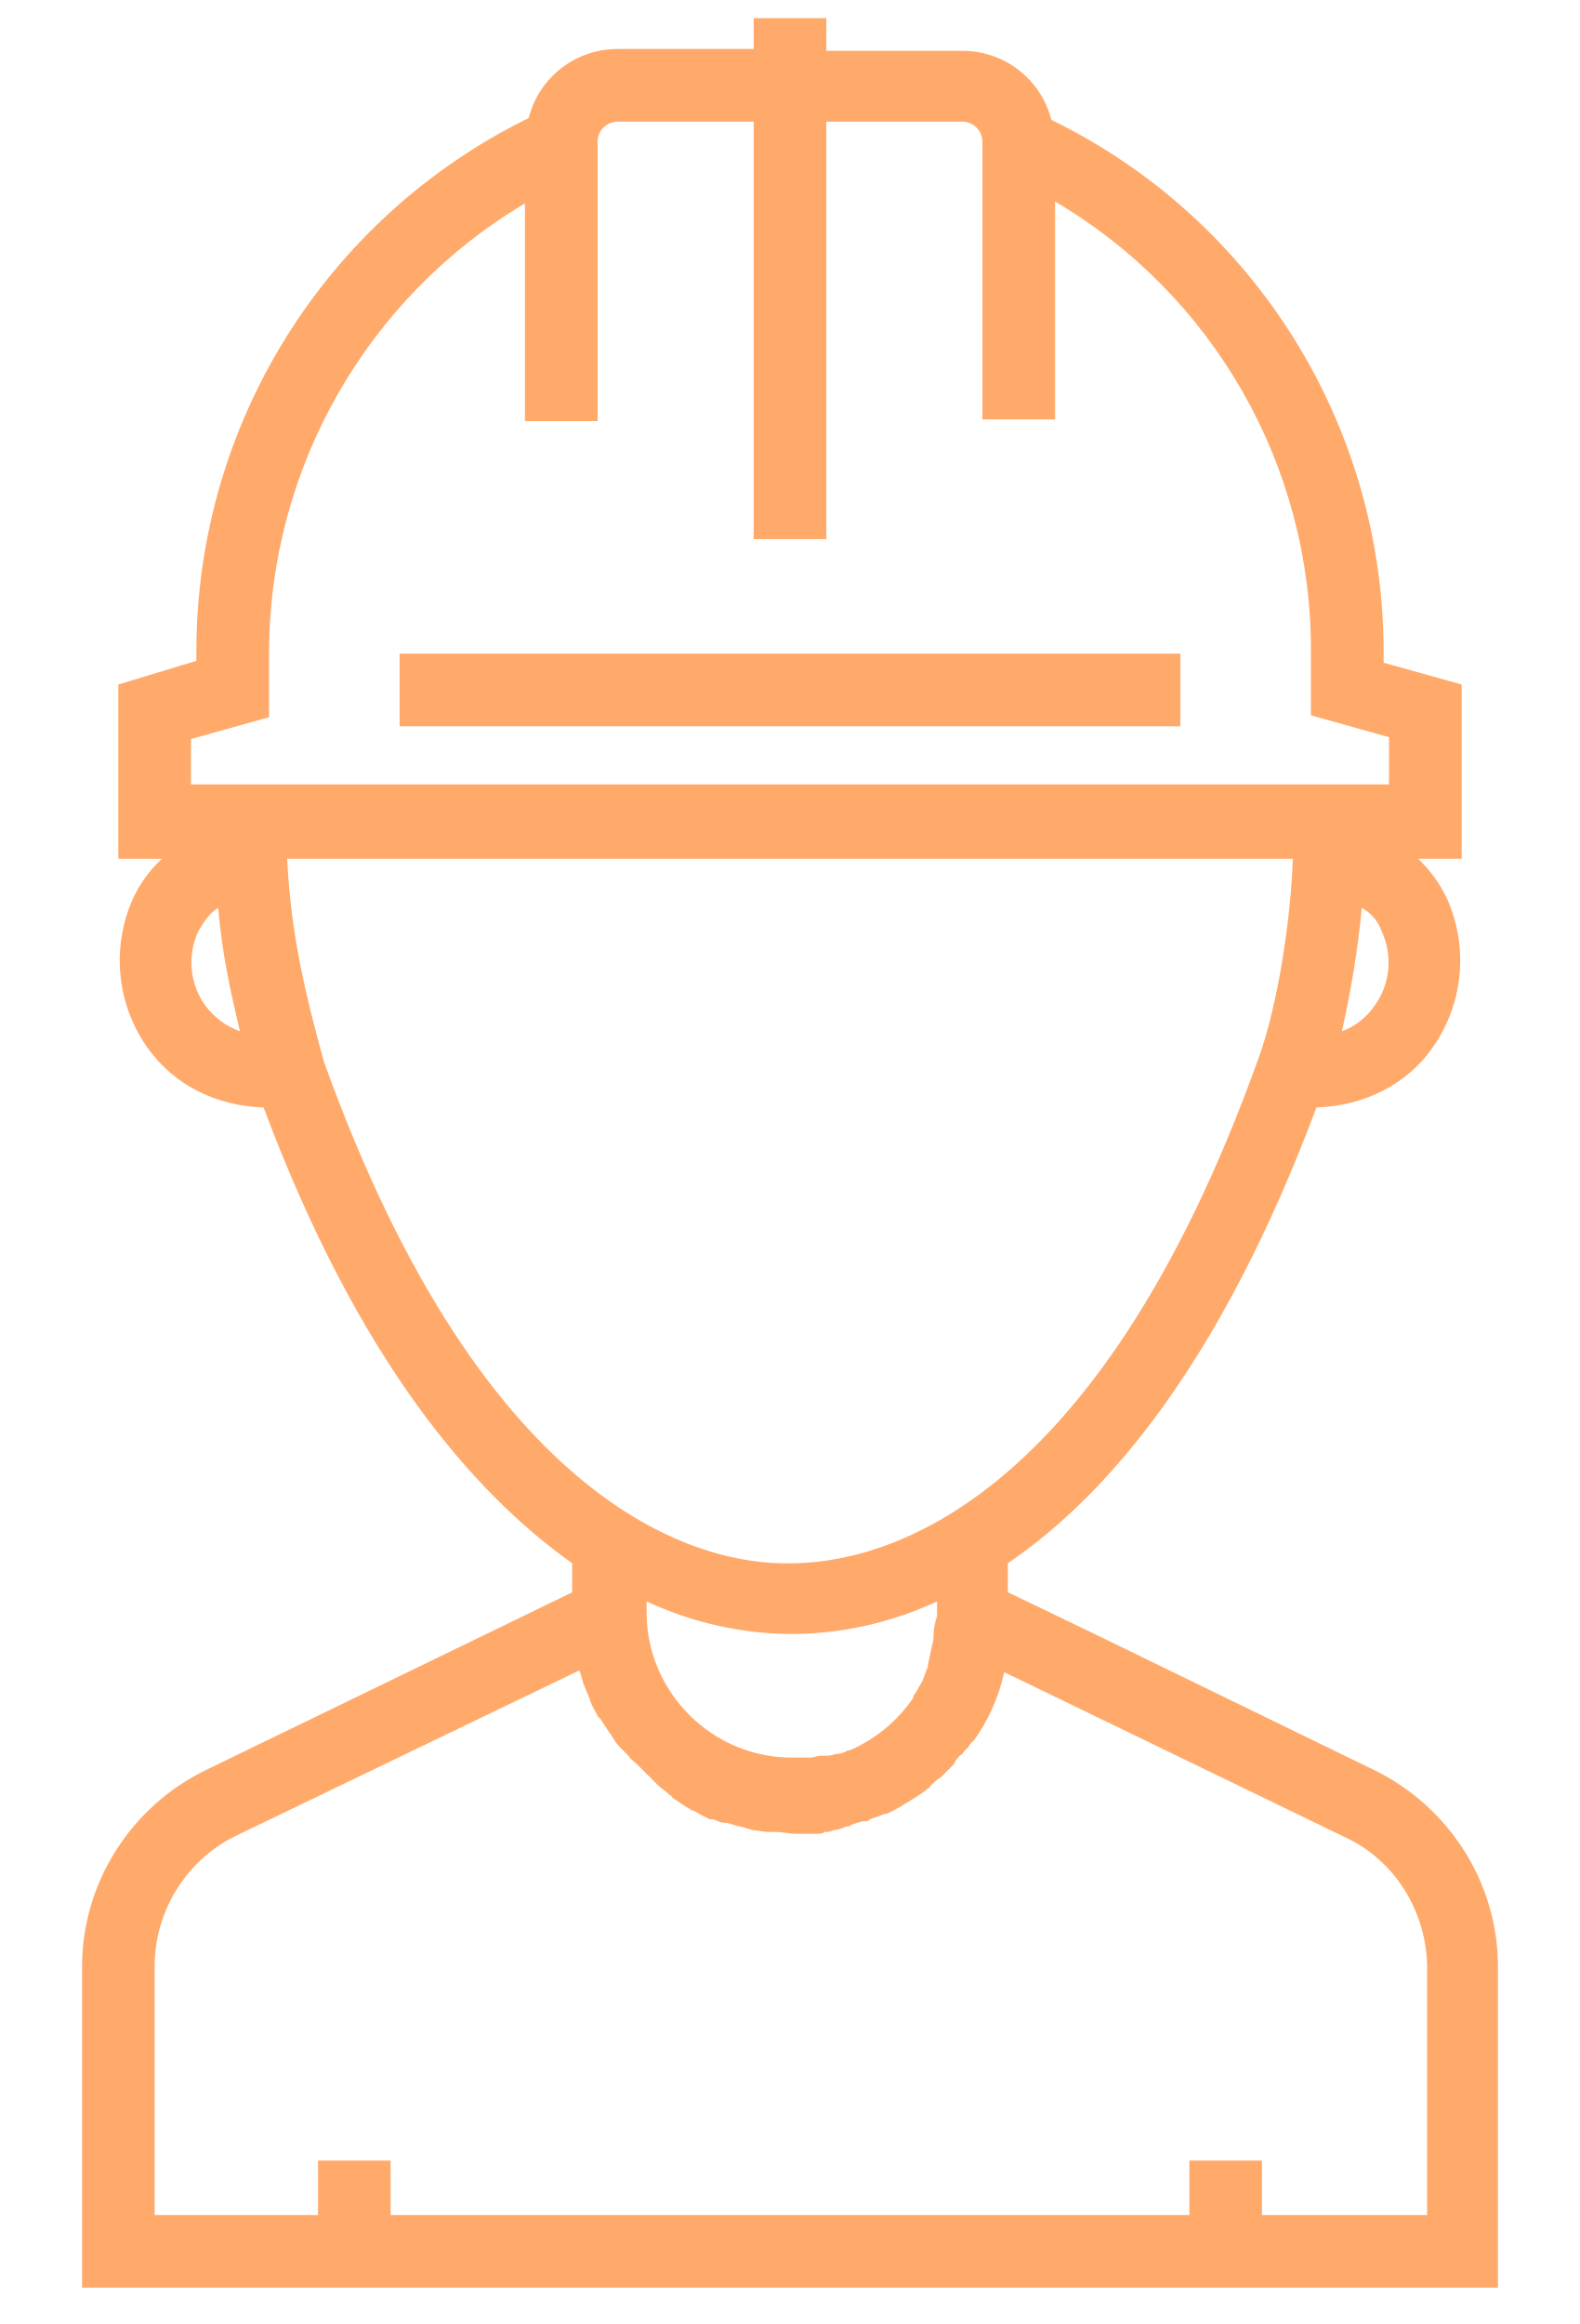
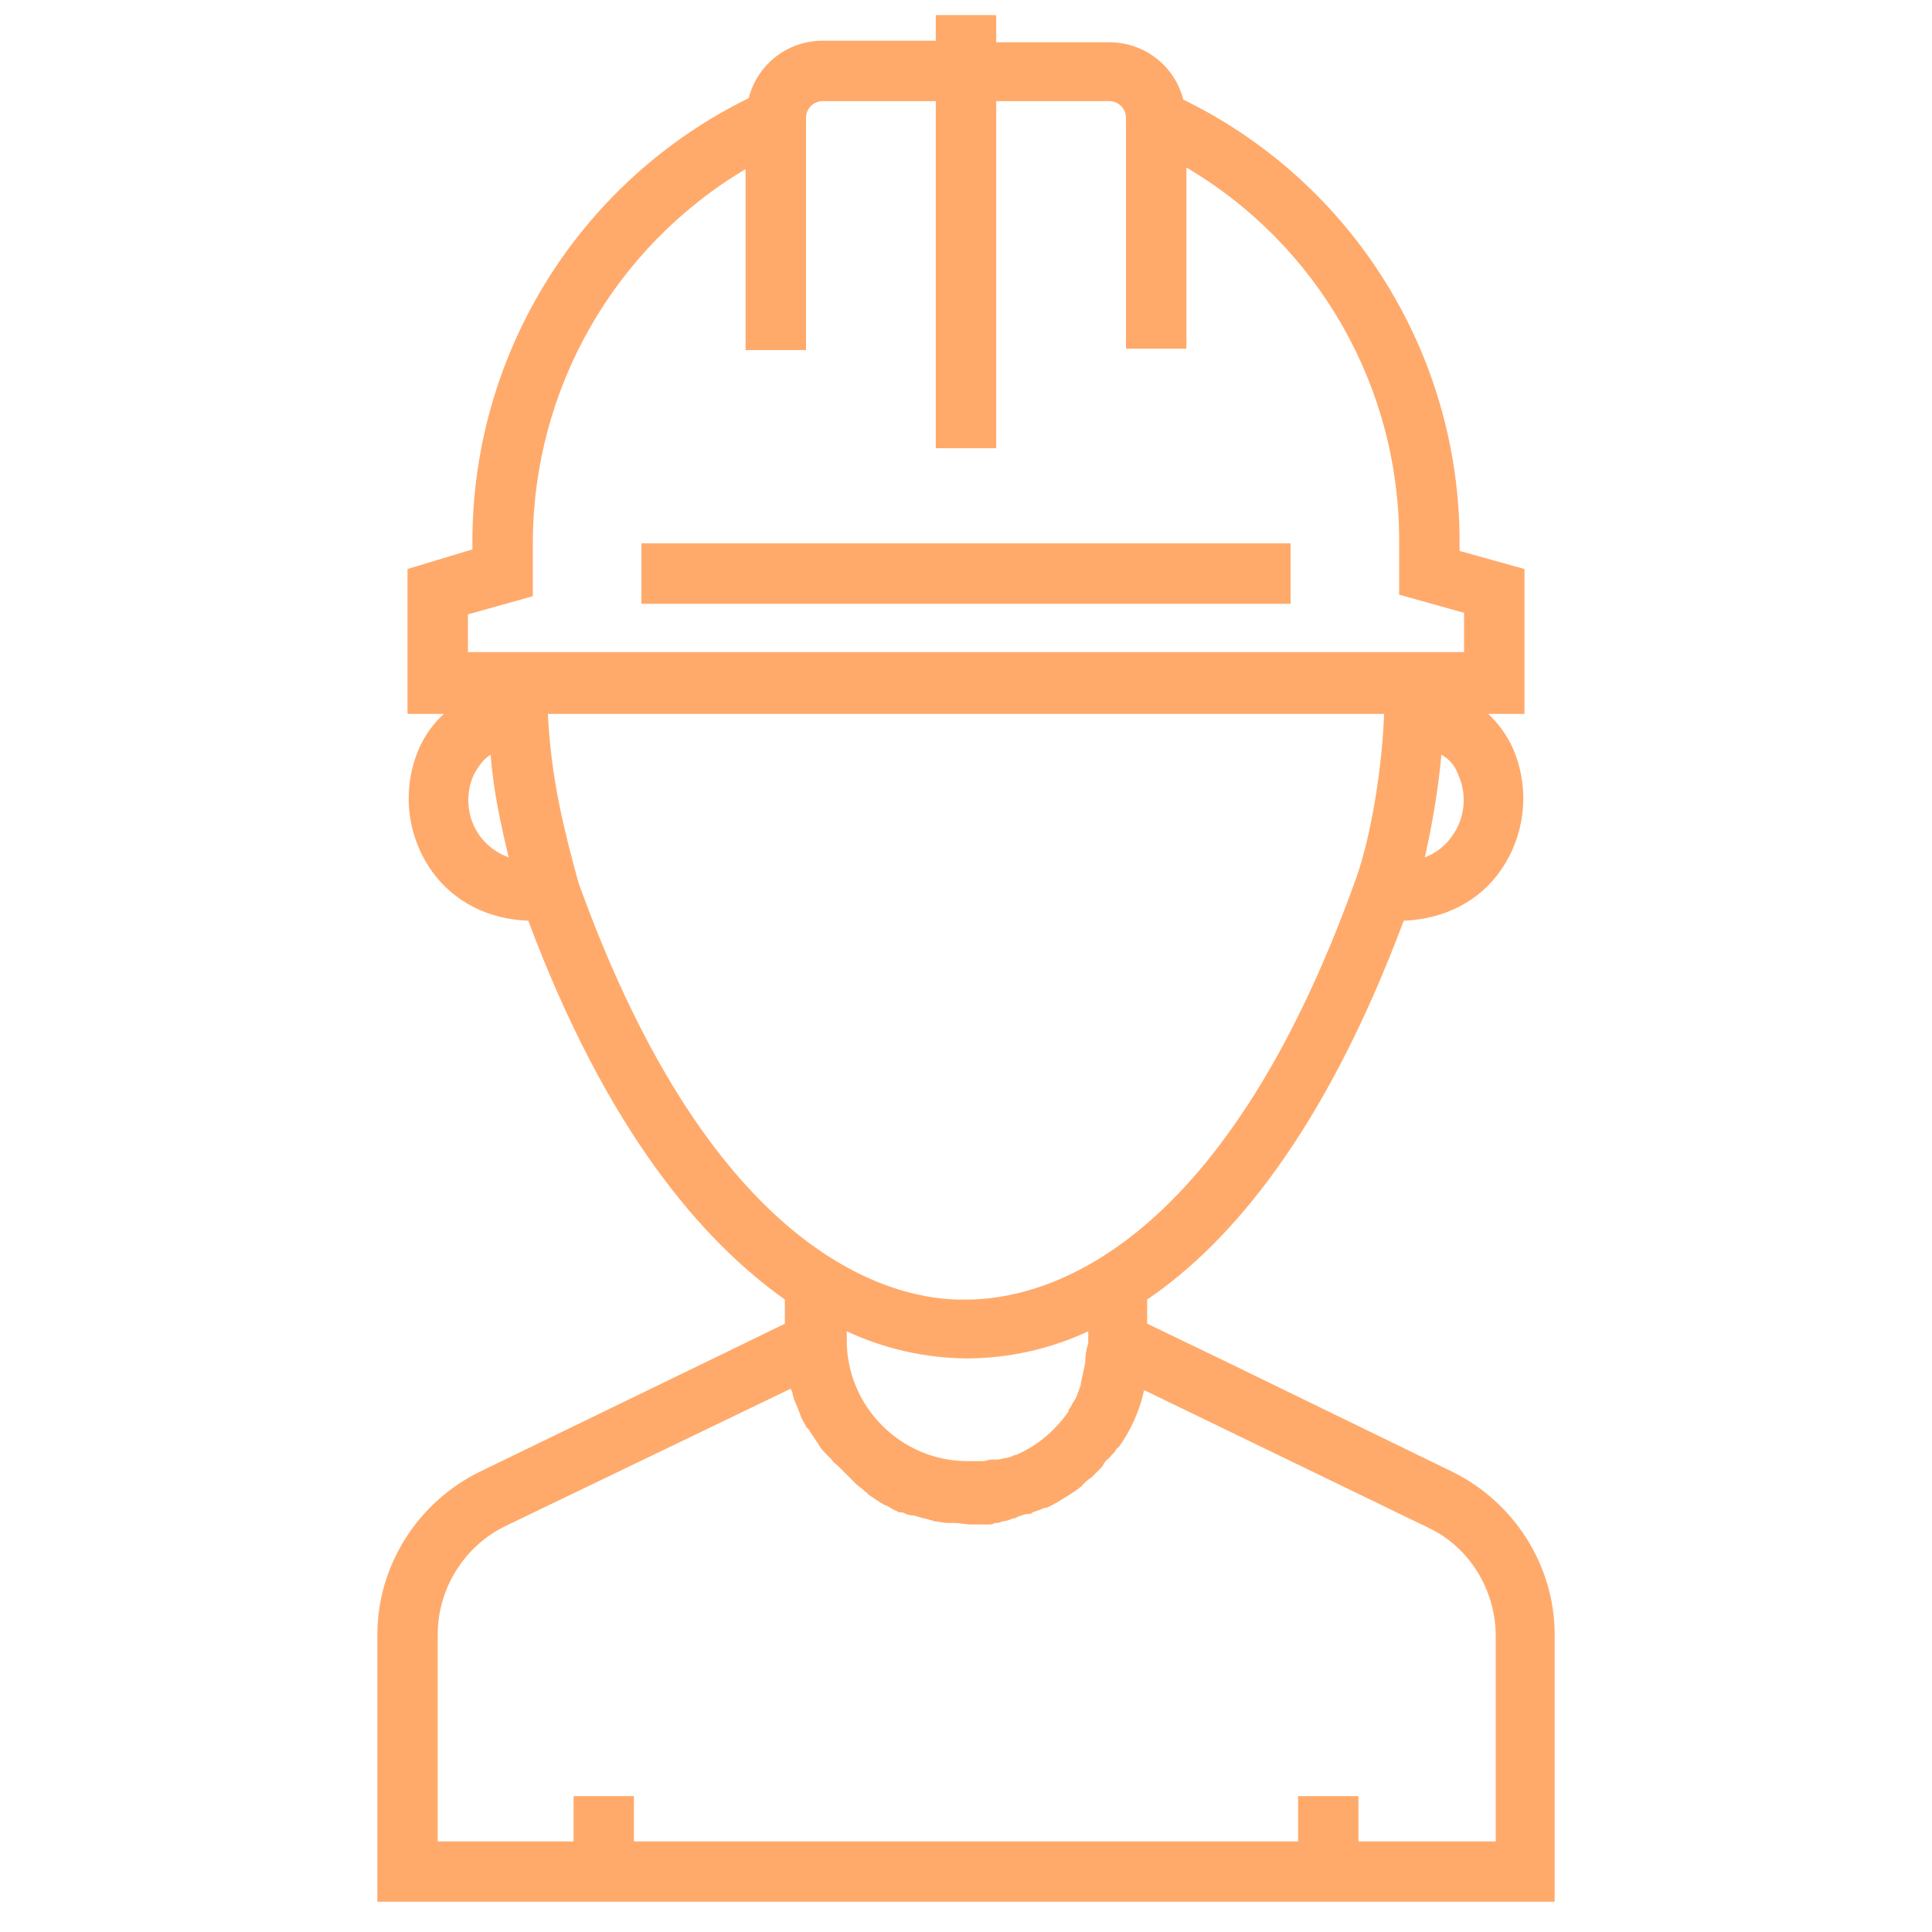
- <svg xmlns="http://www.w3.org/2000/svg" width="17" height="25" fill="none">
-   <path d="M14.79 19.043l-2.97-1.445-.976-.47v-.312c1.094-.742 2.304-2.187 3.32-4.902.527-.02.977-.254 1.25-.644a1.63 1.63 0 00.156-1.602 1.435 1.435 0 00-.312-.43h.469V7.363l-.84-.234v-.117a6.366 6.366 0 00-3.575-5.723.985.985 0 00-.957-.742H8.891V.195h-.782v.332H6.645a.985.985 0 00-.957.743 6.388 6.388 0 00-3.575 5.722v.117l-.84.254v1.875h.47a1.35 1.35 0 00-.313.43 1.627 1.627 0 00.156 1.602c.293.41.742.625 1.25.644 1.016 2.715 2.246 4.14 3.32 4.902v.313l-.722.351-3.223 1.563c-.8.39-1.328 1.21-1.328 2.11v3.456h15.234v-3.457c0-.898-.527-1.718-1.328-2.109zm-4.747-1.406c-.02.097-.04.175-.059.273v.02c-.02.039-.02.058-.039.097 0 .02-.02.04-.02.059-.019.02-.019.039-.038.059a.426.426 0 01-.059.097v.02a1.6 1.6 0 01-.683.566h-.02a.277.277 0 01-.117.04h-.02c-.039.019-.078.019-.117.019h-.039c-.039 0-.078.02-.117.02H8.52c-.86 0-1.563-.704-1.563-1.563v-.117a3.74 3.74 0 001.563.351 3.74 3.74 0 001.562-.351v.156a.767.767 0 00-.039.254zm4.746-6.817a.74.74 0 01-.351.274c.097-.43.175-.899.214-1.328a.462.462 0 01.215.254.794.794 0 01-.078.8zM2.055 7.95l.84-.235v-.703a5.634 5.634 0 012.753-4.824V4.53h.782V1.523c0-.117.097-.214.215-.214h1.464V5.8h.782V1.309h1.464c.118 0 .215.097.215.214v2.989h.782V2.168a5.592 5.592 0 012.753 4.824v.703l.84.235v.508H2.055v-.489zm.156 2.87a.794.794 0 01-.078-.8c.058-.098.117-.196.215-.254.039.488.136.918.234 1.328a.803.803 0 01-.371-.274zm1.27.586c-.176-.644-.352-1.328-.391-2.168h10.82c-.02.625-.156 1.563-.37 2.149-1.759 4.902-4.102 5.43-5.04 5.43-.918.019-3.262-.508-5.02-5.41zm11.855 12.422h-1.758v-.586h-.781v.586H4.203v-.586h-.781v.586H1.664v-2.676c0-.605.352-1.152.879-1.406l3.691-1.777c0 .02.02.039.02.058 0 .02.02.059.02.078.019.04.038.098.058.137 0 .02.02.04.02.059.02.058.058.117.078.156 0 0 0 .02.02.02l.116.175c.02.02.02.04.04.059.019.039.058.078.097.117l.059.059c.02.039.058.058.097.097l.059.059.098.098.058.058c.04.04.078.059.117.098.02.02.04.02.04.039l.175.117c.02 0 .02.02.04.02.058.02.097.058.156.078.02.02.039.02.078.02.039.019.078.038.136.038.02 0 .059.02.079.02.039.02.097.02.136.039.02 0 .059.02.078.02.04 0 .098.019.157.019h.078c.078 0 .156.02.215.02h.214c.04 0 .079 0 .098-.02.04 0 .059 0 .098-.02a.36.36 0 00.136-.039c.02 0 .04 0 .06-.02.058-.019.097-.038.155-.038.02 0 .02 0 .04-.02.058-.02.117-.039.156-.058h.02c.058-.02.116-.059.155-.078.059-.04.098-.059.157-.098.058-.04.097-.059.136-.098 0 0 .02 0 .02-.02.039-.038.078-.077.117-.097l.02-.02.097-.097c.02-.02.04-.04.04-.059.019-.02.038-.058.077-.078.02-.039.06-.058.079-.098.02-.019.02-.038.039-.038.156-.215.273-.47.332-.743l3.672 1.778c.546.254.878.82.878 1.406v2.656h-.02z" fill="#FFAA6B" />
-   <path d="M12.7 7.031H4.3v.782h8.4V7.03z" fill="#FFAA6B" />
+ <svg xmlns="http://www.w3.org/2000/svg" width="25" height="25" fill="none">
+   <path d="M18.79 19.043l-2.97-1.445-.976-.47v-.312c1.094-.742 2.304-2.187 3.32-4.902.527-.02.977-.254 1.25-.644a1.63 1.63 0 00.156-1.602 1.435 1.435 0 00-.312-.43h.469V7.363l-.84-.234v-.117a6.366 6.366 0 00-3.575-5.723.985.985 0 00-.957-.742h-1.464V.195h-.782v.332h-1.464a.985.985 0 00-.957.743 6.388 6.388 0 00-3.575 5.722v.117l-.84.254v1.875h.47a1.35 1.35 0 00-.313.43 1.627 1.627 0 00.156 1.602c.293.41.742.625 1.25.644 1.016 2.715 2.246 4.14 3.32 4.902v.313l-.722.351-3.223 1.563c-.8.39-1.328 1.21-1.328 2.11v3.456h15.234v-3.457c0-.898-.527-1.718-1.328-2.109zm-4.747-1.406c-.02.097-.04.175-.059.273v.02c-.02.039-.02.058-.039.097 0 .02-.02.04-.02.059-.019.02-.019.039-.038.059-.02.039-.04.078-.059.097v.02c-.176.254-.41.449-.683.566h-.02a.277.277 0 01-.117.04h-.02c-.039.019-.078.019-.117.019h-.039c-.039 0-.078.02-.117.02h-.195c-.86 0-1.563-.704-1.563-1.563v-.117a3.74 3.74 0 001.563.351 3.74 3.74 0 001.562-.351v.156a.767.767 0 00-.039.254zm4.746-6.817a.74.74 0 01-.352.274c.098-.43.176-.899.215-1.328a.462.462 0 01.215.254.794.794 0 01-.078.8zM6.055 7.95l.84-.235v-.703a5.634 5.634 0 012.753-4.824V4.53h.782V1.523c0-.117.097-.214.215-.214h1.464V5.8h.782V1.309h1.464c.118 0 .215.097.215.214v2.989h.782V2.168a5.592 5.592 0 012.753 4.824v.703l.84.235v.508H6.055v-.489zm.156 2.87a.794.794 0 01-.078-.8c.058-.098.117-.196.215-.254.039.488.136.918.234 1.328a.803.803 0 01-.371-.274zm1.27.586c-.176-.644-.352-1.328-.391-2.168h10.82c-.02.625-.156 1.563-.37 2.149-1.759 4.902-4.102 5.43-5.04 5.43-.918.019-3.262-.508-5.02-5.41zm11.855 12.422h-1.758v-.586h-.781v.586H8.203v-.586h-.781v.586H5.664v-2.676c0-.605.352-1.152.879-1.406l3.691-1.777c0 .02.02.039.02.058 0 .02.02.059.02.078.019.04.039.098.058.137 0 .02.02.04.02.059.02.058.058.117.078.156 0 0 0 .02.02.02l.116.175c.02.02.02.04.04.059.019.039.058.078.097.117l.059.059c.02.039.058.058.097.097l.059.059.098.098.058.058c.04.04.078.059.117.098.02.02.04.02.04.039l.175.117c.02 0 .02.02.04.02.058.02.097.058.156.078.02.02.039.02.078.02.039.019.078.038.136.038.02 0 .059.02.079.02.039.02.097.02.136.039.02 0 .059.02.078.02.04 0 .098.019.157.019h.078c.078 0 .156.02.215.02h.214c.04 0 .079 0 .098-.02.04 0 .059 0 .098-.02a.35.35 0 00.136-.039c.02 0 .04 0 .06-.02.058-.019.097-.038.155-.038.02 0 .02 0 .04-.02.058-.02.117-.039.156-.058h.02c.058-.02.116-.059.155-.078.059-.04.098-.059.157-.098.058-.04.097-.059.136-.098 0 0 .02 0 .02-.02.039-.038.078-.077.117-.097l.02-.02.097-.097c.02-.02.04-.04.04-.059.019-.02.038-.058.077-.078.02-.039.06-.058.079-.098.02-.019.02-.038.039-.038.156-.215.273-.47.332-.743l3.672 1.778c.546.254.878.82.878 1.406v2.656h-.02z" fill="#FFAA6B" />
+   <path d="M16.7 7.031H8.3v.782h8.4V7.03z" fill="#FFAA6B" />
</svg>
